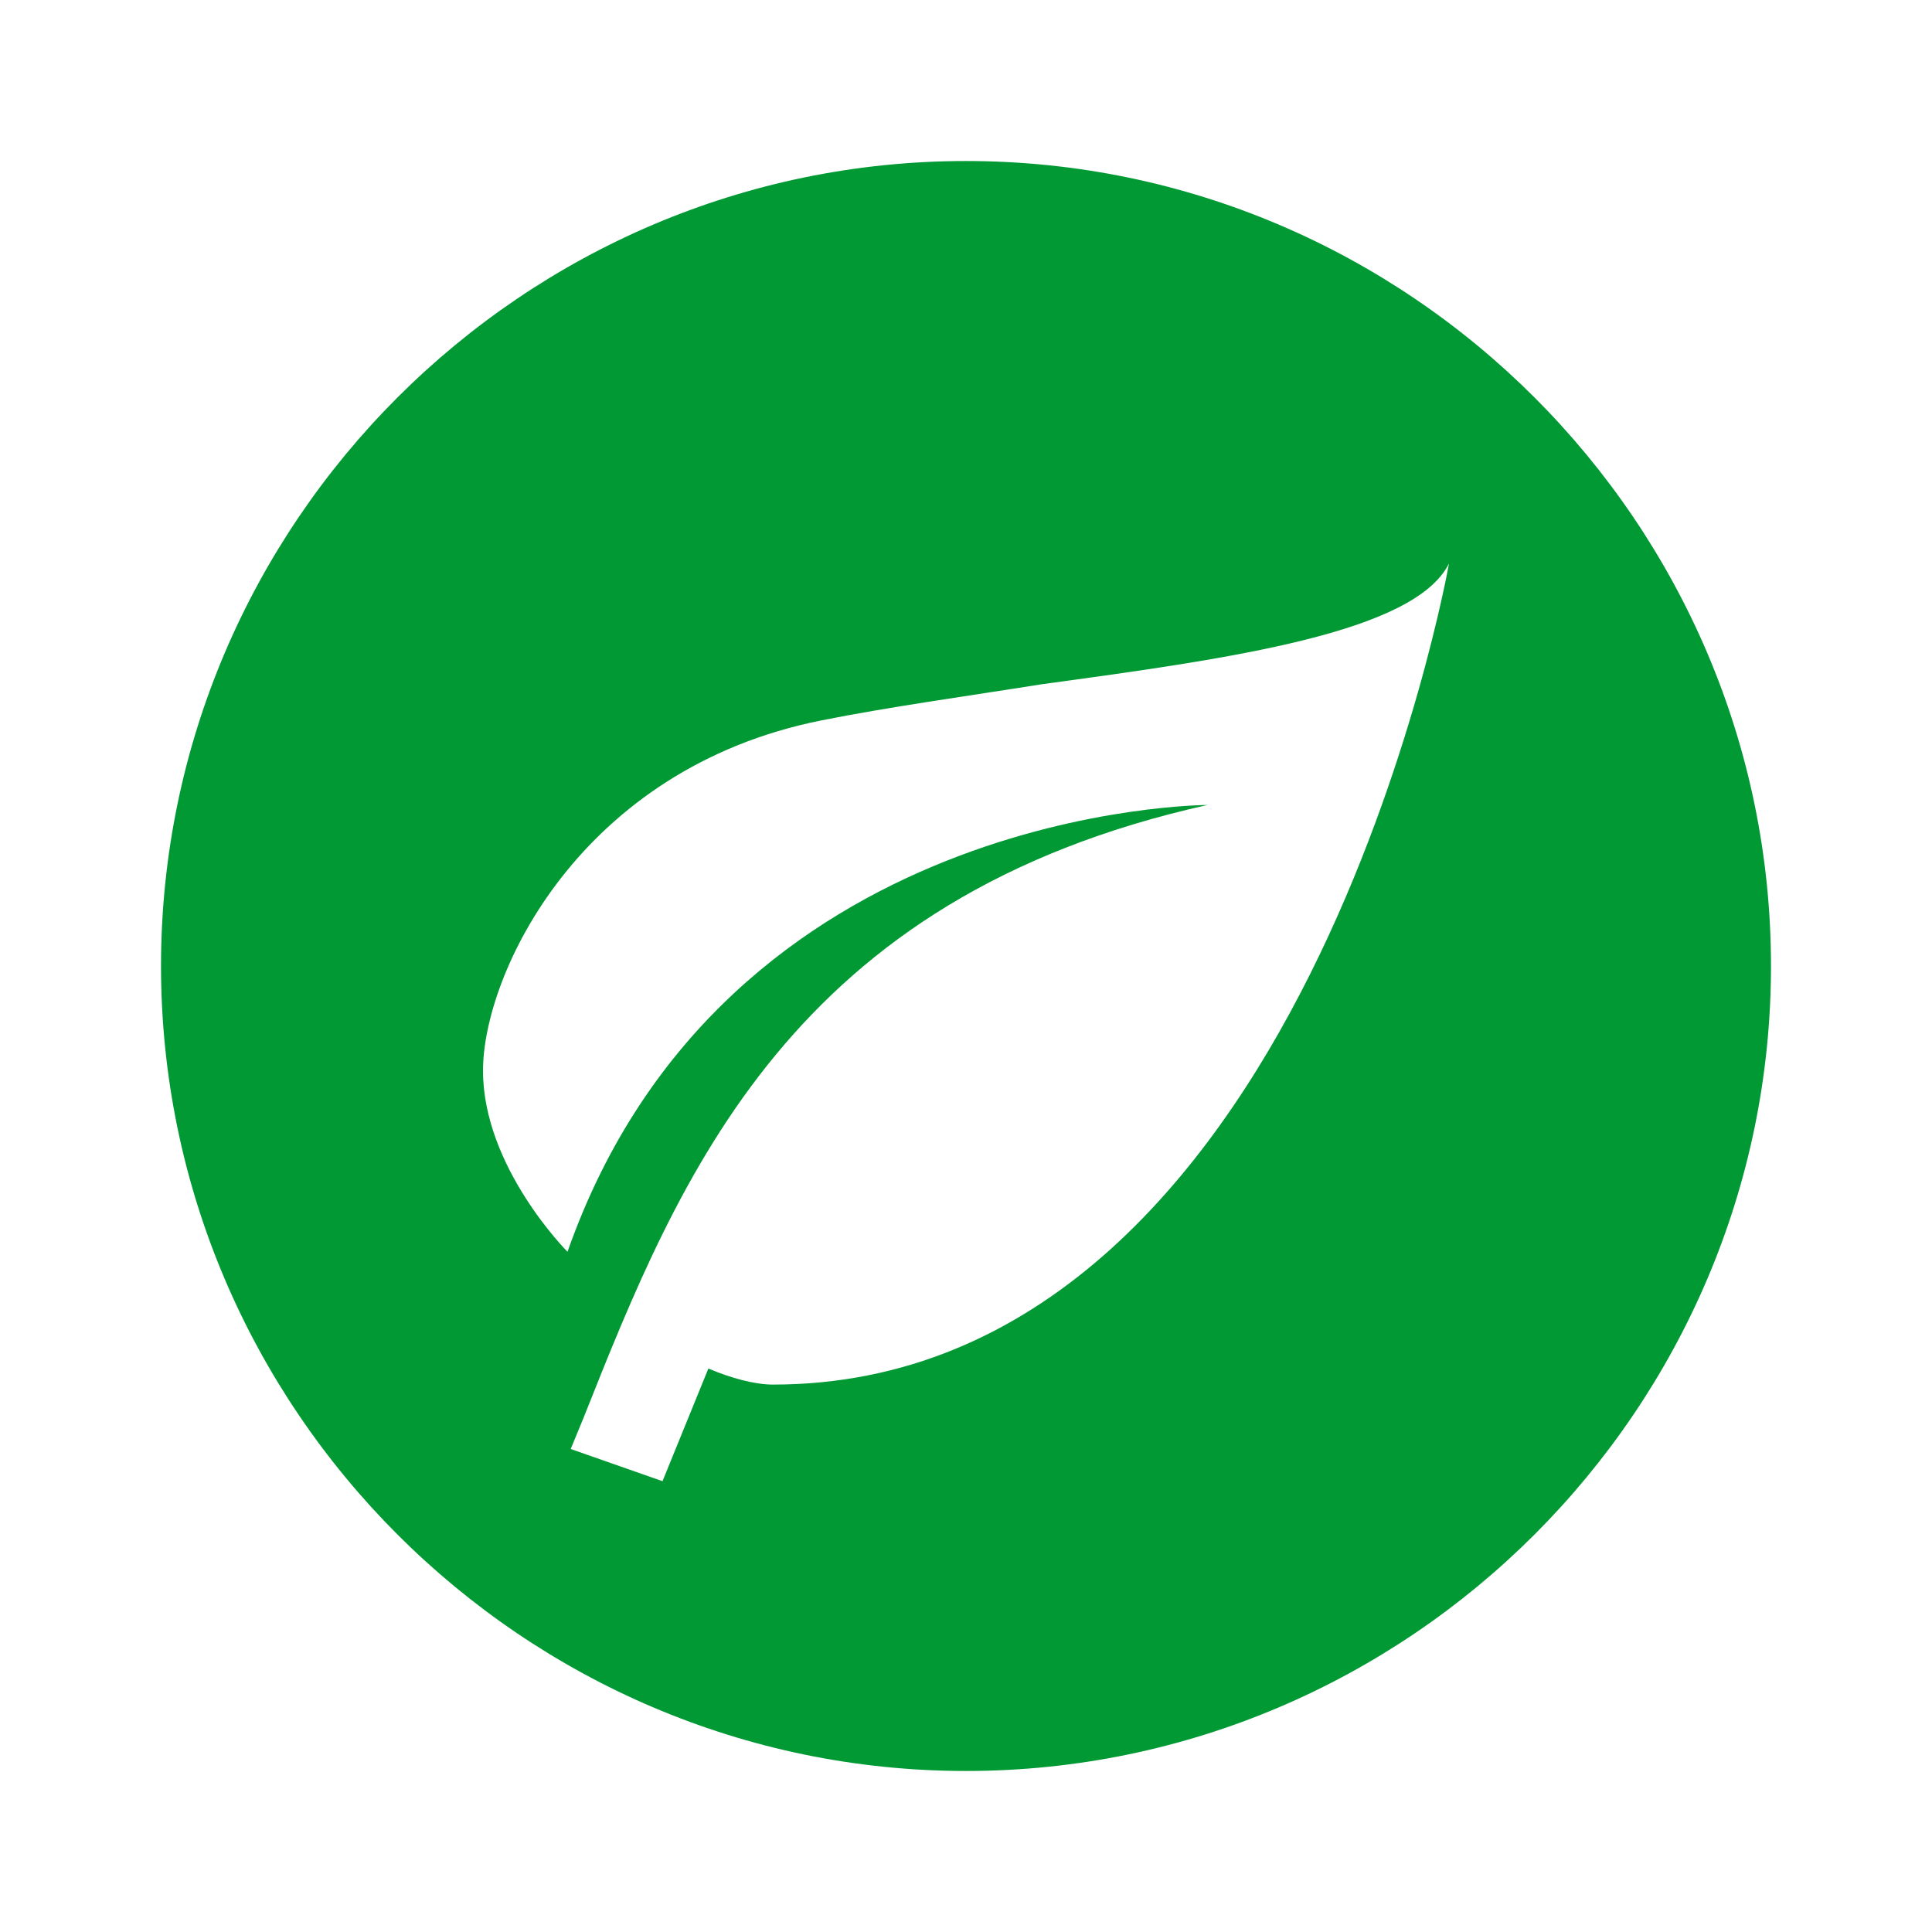
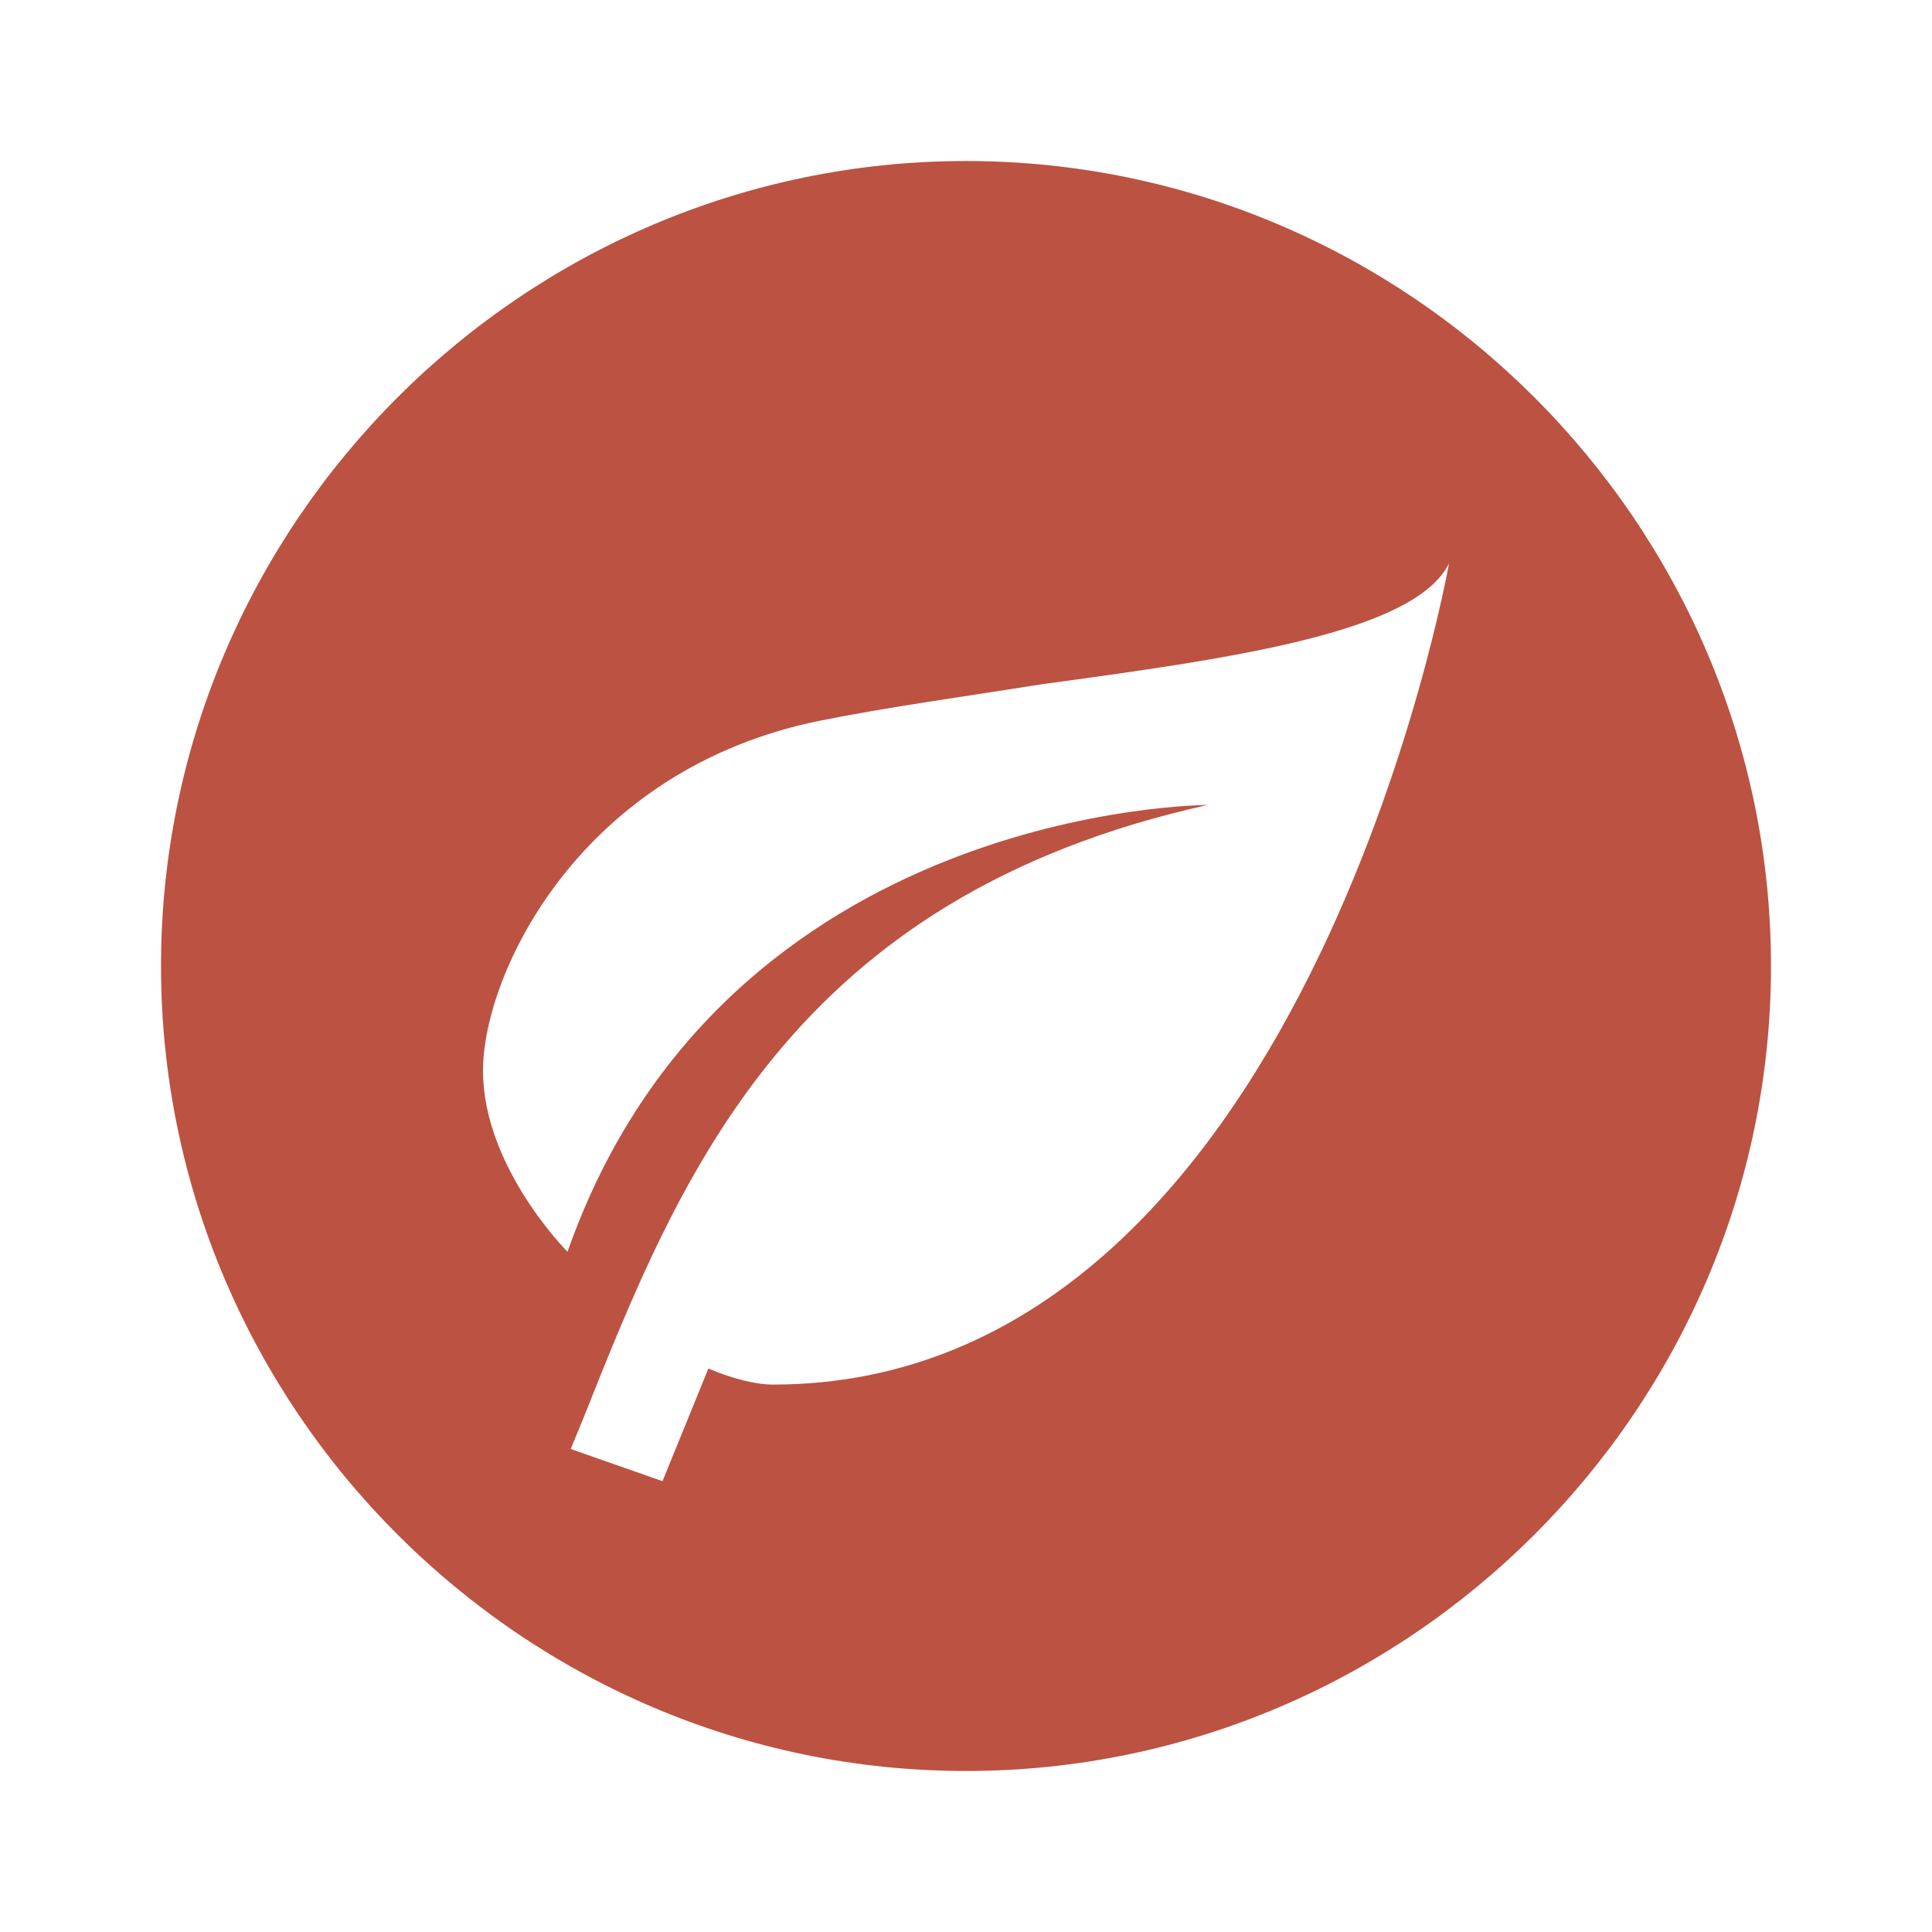
<svg xmlns="http://www.w3.org/2000/svg" width="35" height="35" viewBox="0 0 35 35" fill="none">
-   <path d="M17.5 2.917C9.479 2.917 2.917 9.479 2.917 17.5C2.917 25.521 9.479 32.083 17.5 32.083C25.521 32.083 32.083 25.521 32.083 17.5C32.083 9.479 25.521 2.917 17.5 2.917ZM14 25.083C13.679 25.083 13.242 24.967 12.833 24.792L12.002 26.833L10.339 26.25L10.573 25.681C12.323 21.277 14.335 16.261 21.875 14.583C21.875 14.583 13.125 14.583 10.281 22.677C10.281 22.677 8.75 21.146 8.75 19.396C8.75 17.646 10.5 13.927 14.875 13.052C16.114 12.804 17.5 12.615 18.871 12.396C22.312 11.929 25.623 11.463 26.25 10.208C26.25 10.208 23.625 25.083 14 25.083Z" fill="#019934" />
+   <path d="M17.5 2.917C9.479 2.917 2.917 9.479 2.917 17.5C2.917 25.521 9.479 32.083 17.5 32.083C25.521 32.083 32.083 25.521 32.083 17.5C32.083 9.479 25.521 2.917 17.5 2.917ZM14 25.083C13.679 25.083 13.242 24.967 12.833 24.792L12.002 26.833L10.339 26.25L10.573 25.681C12.323 21.277 14.335 16.261 21.875 14.583C21.875 14.583 13.125 14.583 10.281 22.677C10.281 22.677 8.75 21.146 8.75 19.396C8.75 17.646 10.5 13.927 14.875 13.052C16.114 12.804 17.5 12.615 18.871 12.396C22.312 11.929 25.623 11.463 26.25 10.208C26.25 10.208 23.625 25.083 14 25.083Z" fill="#BC5242" />
</svg>
